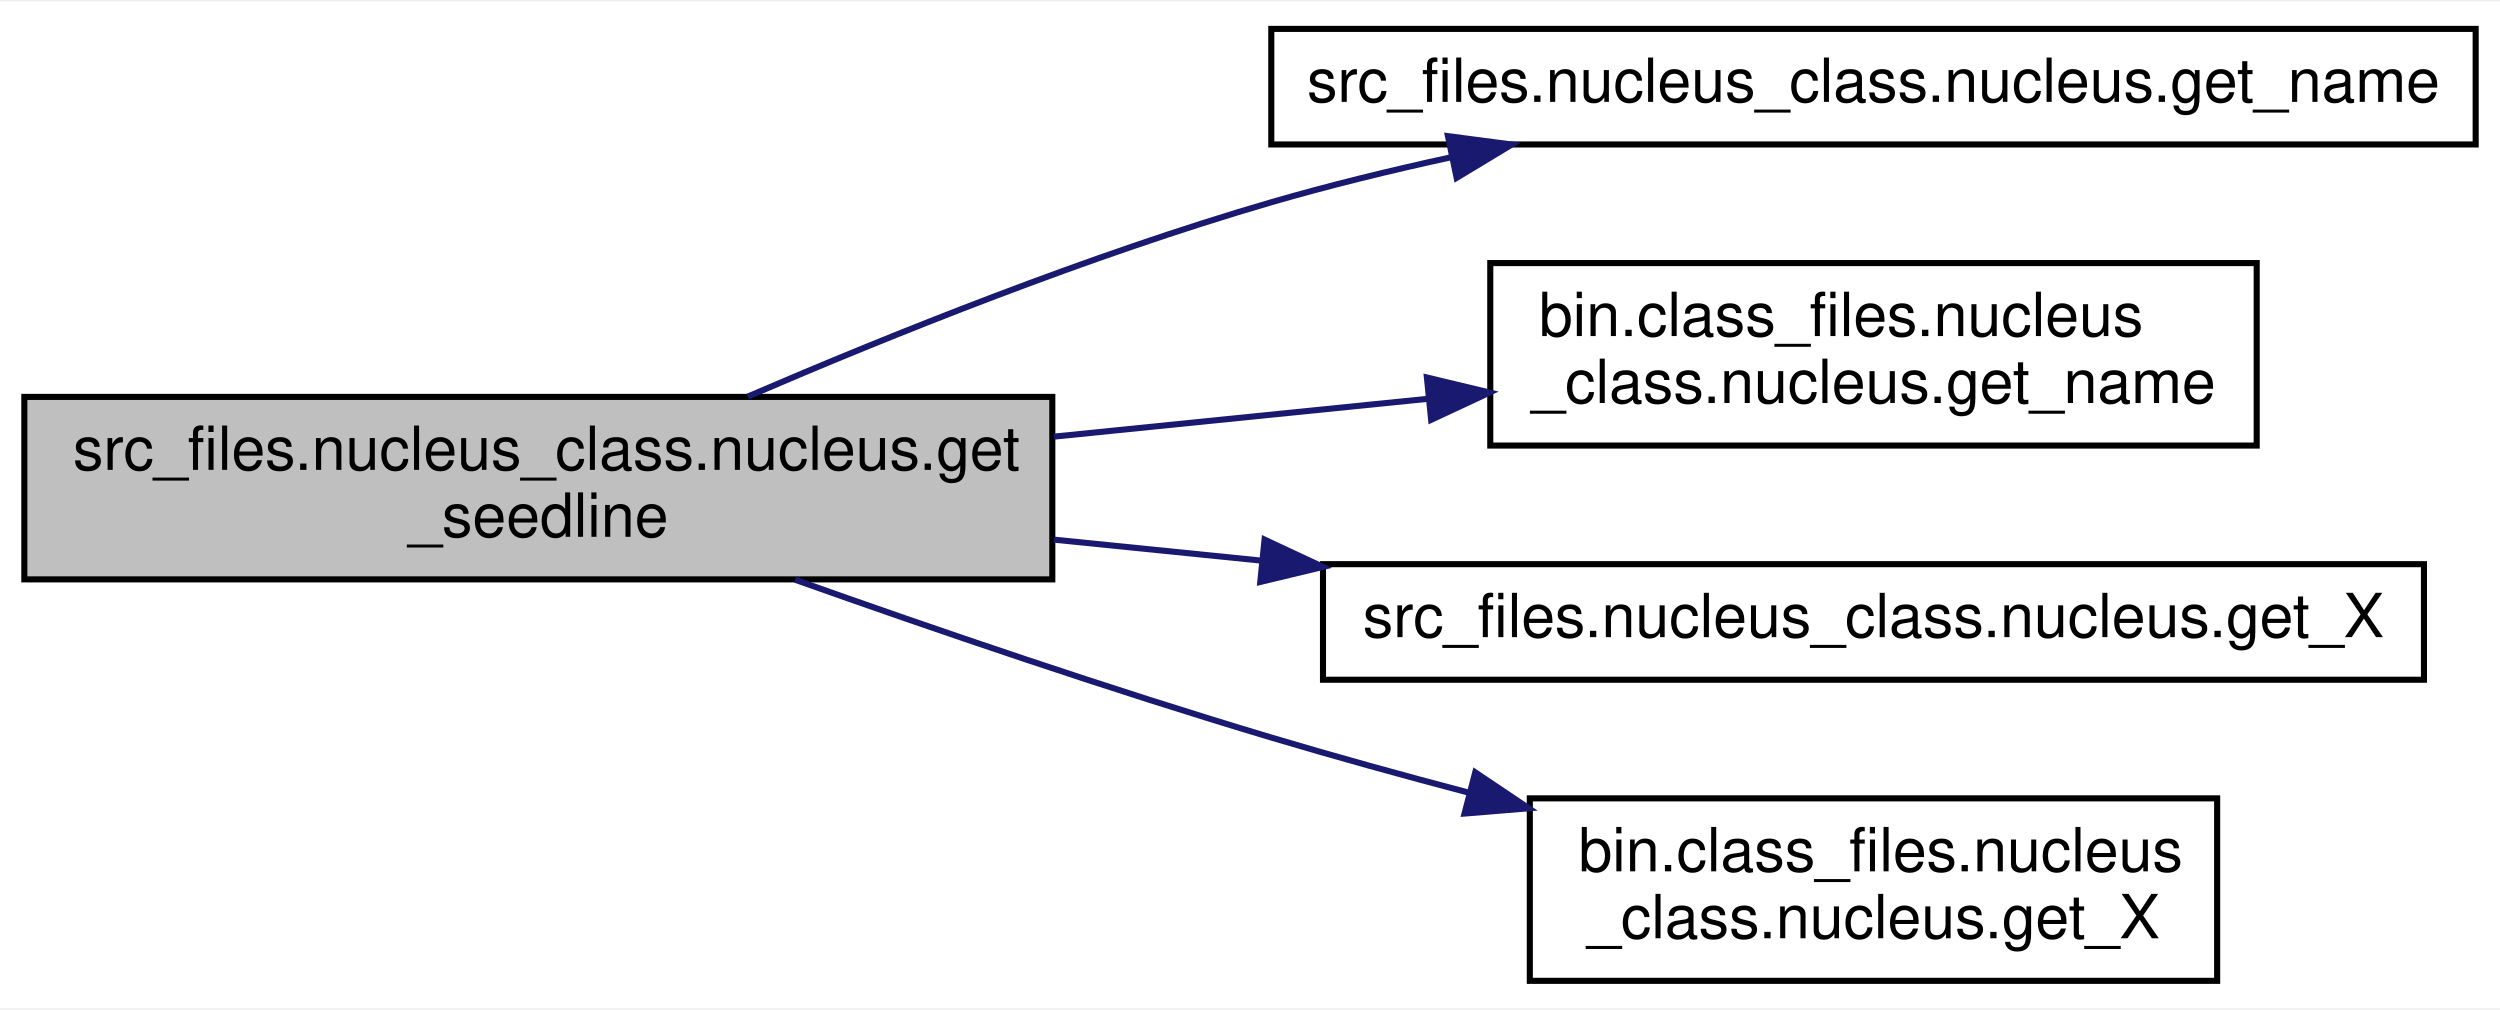
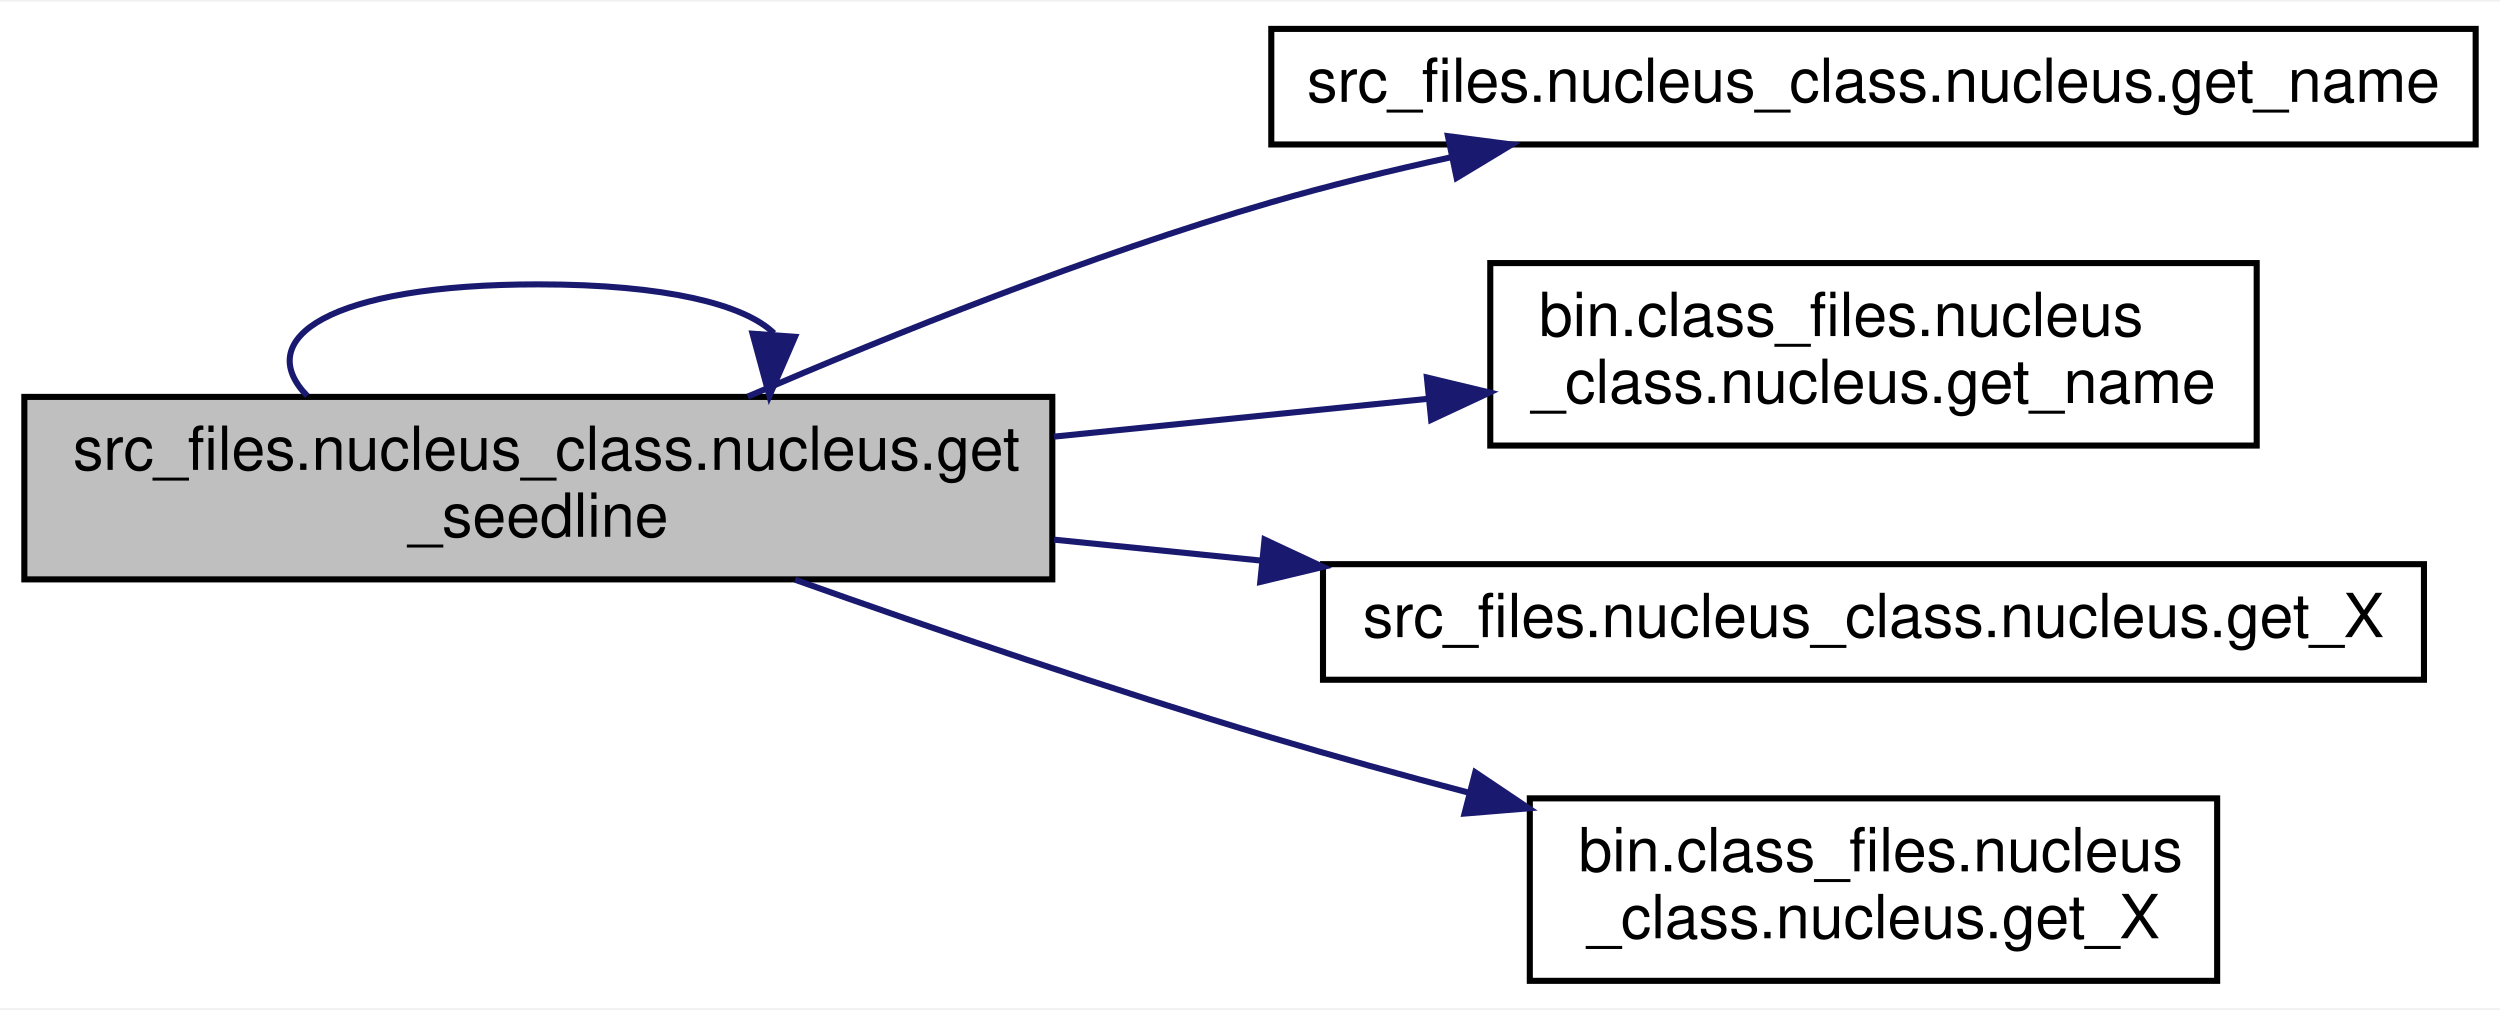
<svg xmlns="http://www.w3.org/2000/svg" xmlns:xlink="http://www.w3.org/1999/xlink" width="411pt" height="166pt" viewBox="0.00 0.00 411.00 165.50">
  <g id="graph0" class="graph" transform="scale(1 1) rotate(0) translate(4 161.5)">
    <polygon fill="white" stroke="transparent" points="-4,4 -4,-161.5 407,-161.5 407,4 -4,4" />
    <g id="node1" class="node">
      <g id="a_node1">
        <a xlink:title=" ">
          <polygon fill="#bfbfbf" stroke="black" points="0,-66.5 0,-96.5 169,-96.5 169,-66.5 0,-66.5" />
          <text text-anchor="start" x="8" y="-84.5" font-family="Helvetica,sans-Serif" font-size="10.00">src_files.nucleus_class.nucleus.get</text>
          <text text-anchor="middle" x="84.5" y="-73.5" font-family="Helvetica,sans-Serif" font-size="10.00">_seedline</text>
        </a>
      </g>
+     </g>
+     <g id="edge3" class="edge">
+       <path fill="none" stroke="midnightblue" d="M46.51,-96.66C37.35,-106.06 50.01,-115 84.5,-115 105.52,-115 118.43,-111.68 123.24,-106.96" />
+       <polygon fill="midnightblue" stroke="midnightblue" points="126.7,-106.38 122.49,-96.66 119.72,-106.89 126.7,-106.38" />
    </g>
    <g id="node2" class="node">
      <g id="a_node2">
        <a xlink:href="classsrc__files_1_1nucleus__class_1_1nucleus.html#ae347b9ba4bea9ac9d67c6479593e009b" target="_top" xlink:title=" ">
          <polygon fill="white" stroke="black" points="205,-138 205,-157 403,-157 403,-138 205,-138" />
          <text text-anchor="middle" x="304" y="-145" font-family="Helvetica,sans-Serif" font-size="10.00">src_files.nucleus_class.nucleus.get_name</text>
        </a>
      </g>
    </g>
    <g id="edge1" class="edge">
      <path fill="none" stroke="midnightblue" d="M118.92,-96.55C142.57,-106.73 175.25,-119.84 205,-128.5 214.49,-131.26 224.61,-133.73 234.61,-135.91" />
      <polygon fill="midnightblue" stroke="midnightblue" points="234.04,-139.37 244.54,-137.99 235.47,-132.51 234.04,-139.37" />
    </g>
    <g id="node3" class="node">
      <g id="a_node3">
        <a xlink:href="classbin_1_1class__files_1_1nucleus__class_1_1nucleus.html#a070cf4e1cbb33f719593d3f08fa17810" target="_top" xlink:title=" ">
          <polygon fill="white" stroke="black" points="241,-88.5 241,-118.5 367,-118.5 367,-88.5 241,-88.5" />
          <text text-anchor="start" x="249" y="-106.5" font-family="Helvetica,sans-Serif" font-size="10.00">bin.class_files.nucleus</text>
          <text text-anchor="middle" x="304" y="-95.5" font-family="Helvetica,sans-Serif" font-size="10.00">_class.nucleus.get_name</text>
        </a>
      </g>
    </g>
    <g id="edge2" class="edge">
      <path fill="none" stroke="midnightblue" d="M169.28,-89.97C189.56,-92.03 211.06,-94.2 230.76,-96.19" />
      <polygon fill="midnightblue" stroke="midnightblue" points="230.58,-99.69 240.88,-97.22 231.28,-92.73 230.58,-99.69" />
    </g>
    <g id="node4" class="node">
      <g id="a_node4">
        <a xlink:href="classsrc__files_1_1nucleus__class_1_1nucleus.html#ad03638152e26d74bc4d9b5dea3eeda37" target="_top" xlink:title=" ">
          <polygon fill="white" stroke="black" points="213.5,-50 213.5,-69 394.5,-69 394.5,-50 213.5,-50" />
          <text text-anchor="middle" x="304" y="-57" font-family="Helvetica,sans-Serif" font-size="10.00">src_files.nucleus_class.nucleus.get_X</text>
        </a>
      </g>
    </g>
-     <g id="edge3" class="edge">
+     <g id="edge4" class="edge">
      <path fill="none" stroke="midnightblue" d="M169.28,-73.03C180.48,-71.89 192.05,-70.72 203.49,-69.57" />
      <polygon fill="midnightblue" stroke="midnightblue" points="203.89,-73.04 213.49,-68.55 203.19,-66.08 203.89,-73.04" />
    </g>
    <g id="node5" class="node">
      <g id="a_node5">
        <a xlink:href="classbin_1_1class__files_1_1nucleus__class_1_1nucleus.html#a6cf698d293f9ceddc8488bc8ca82f6b2" target="_top" xlink:title=" ">
          <polygon fill="white" stroke="black" points="247.5,-0.5 247.5,-30.5 360.5,-30.5 360.5,-0.5 247.5,-0.5" />
          <text text-anchor="start" x="255.5" y="-18.5" font-family="Helvetica,sans-Serif" font-size="10.00">bin.class_files.nucleus</text>
          <text text-anchor="middle" x="304" y="-7.5" font-family="Helvetica,sans-Serif" font-size="10.00">_class.nucleus.get_X</text>
        </a>
      </g>
    </g>
-     <g id="edge4" class="edge">
+     <g id="edge5" class="edge">
      <path fill="none" stroke="midnightblue" d="M126.71,-66.44C149.62,-58.3 178.73,-48.34 205,-40.5 215.43,-37.38 226.56,-34.31 237.44,-31.44" />
      <polygon fill="midnightblue" stroke="midnightblue" points="238.53,-34.78 247.33,-28.87 236.77,-28 238.53,-34.78" />
    </g>
  </g>
</svg>
